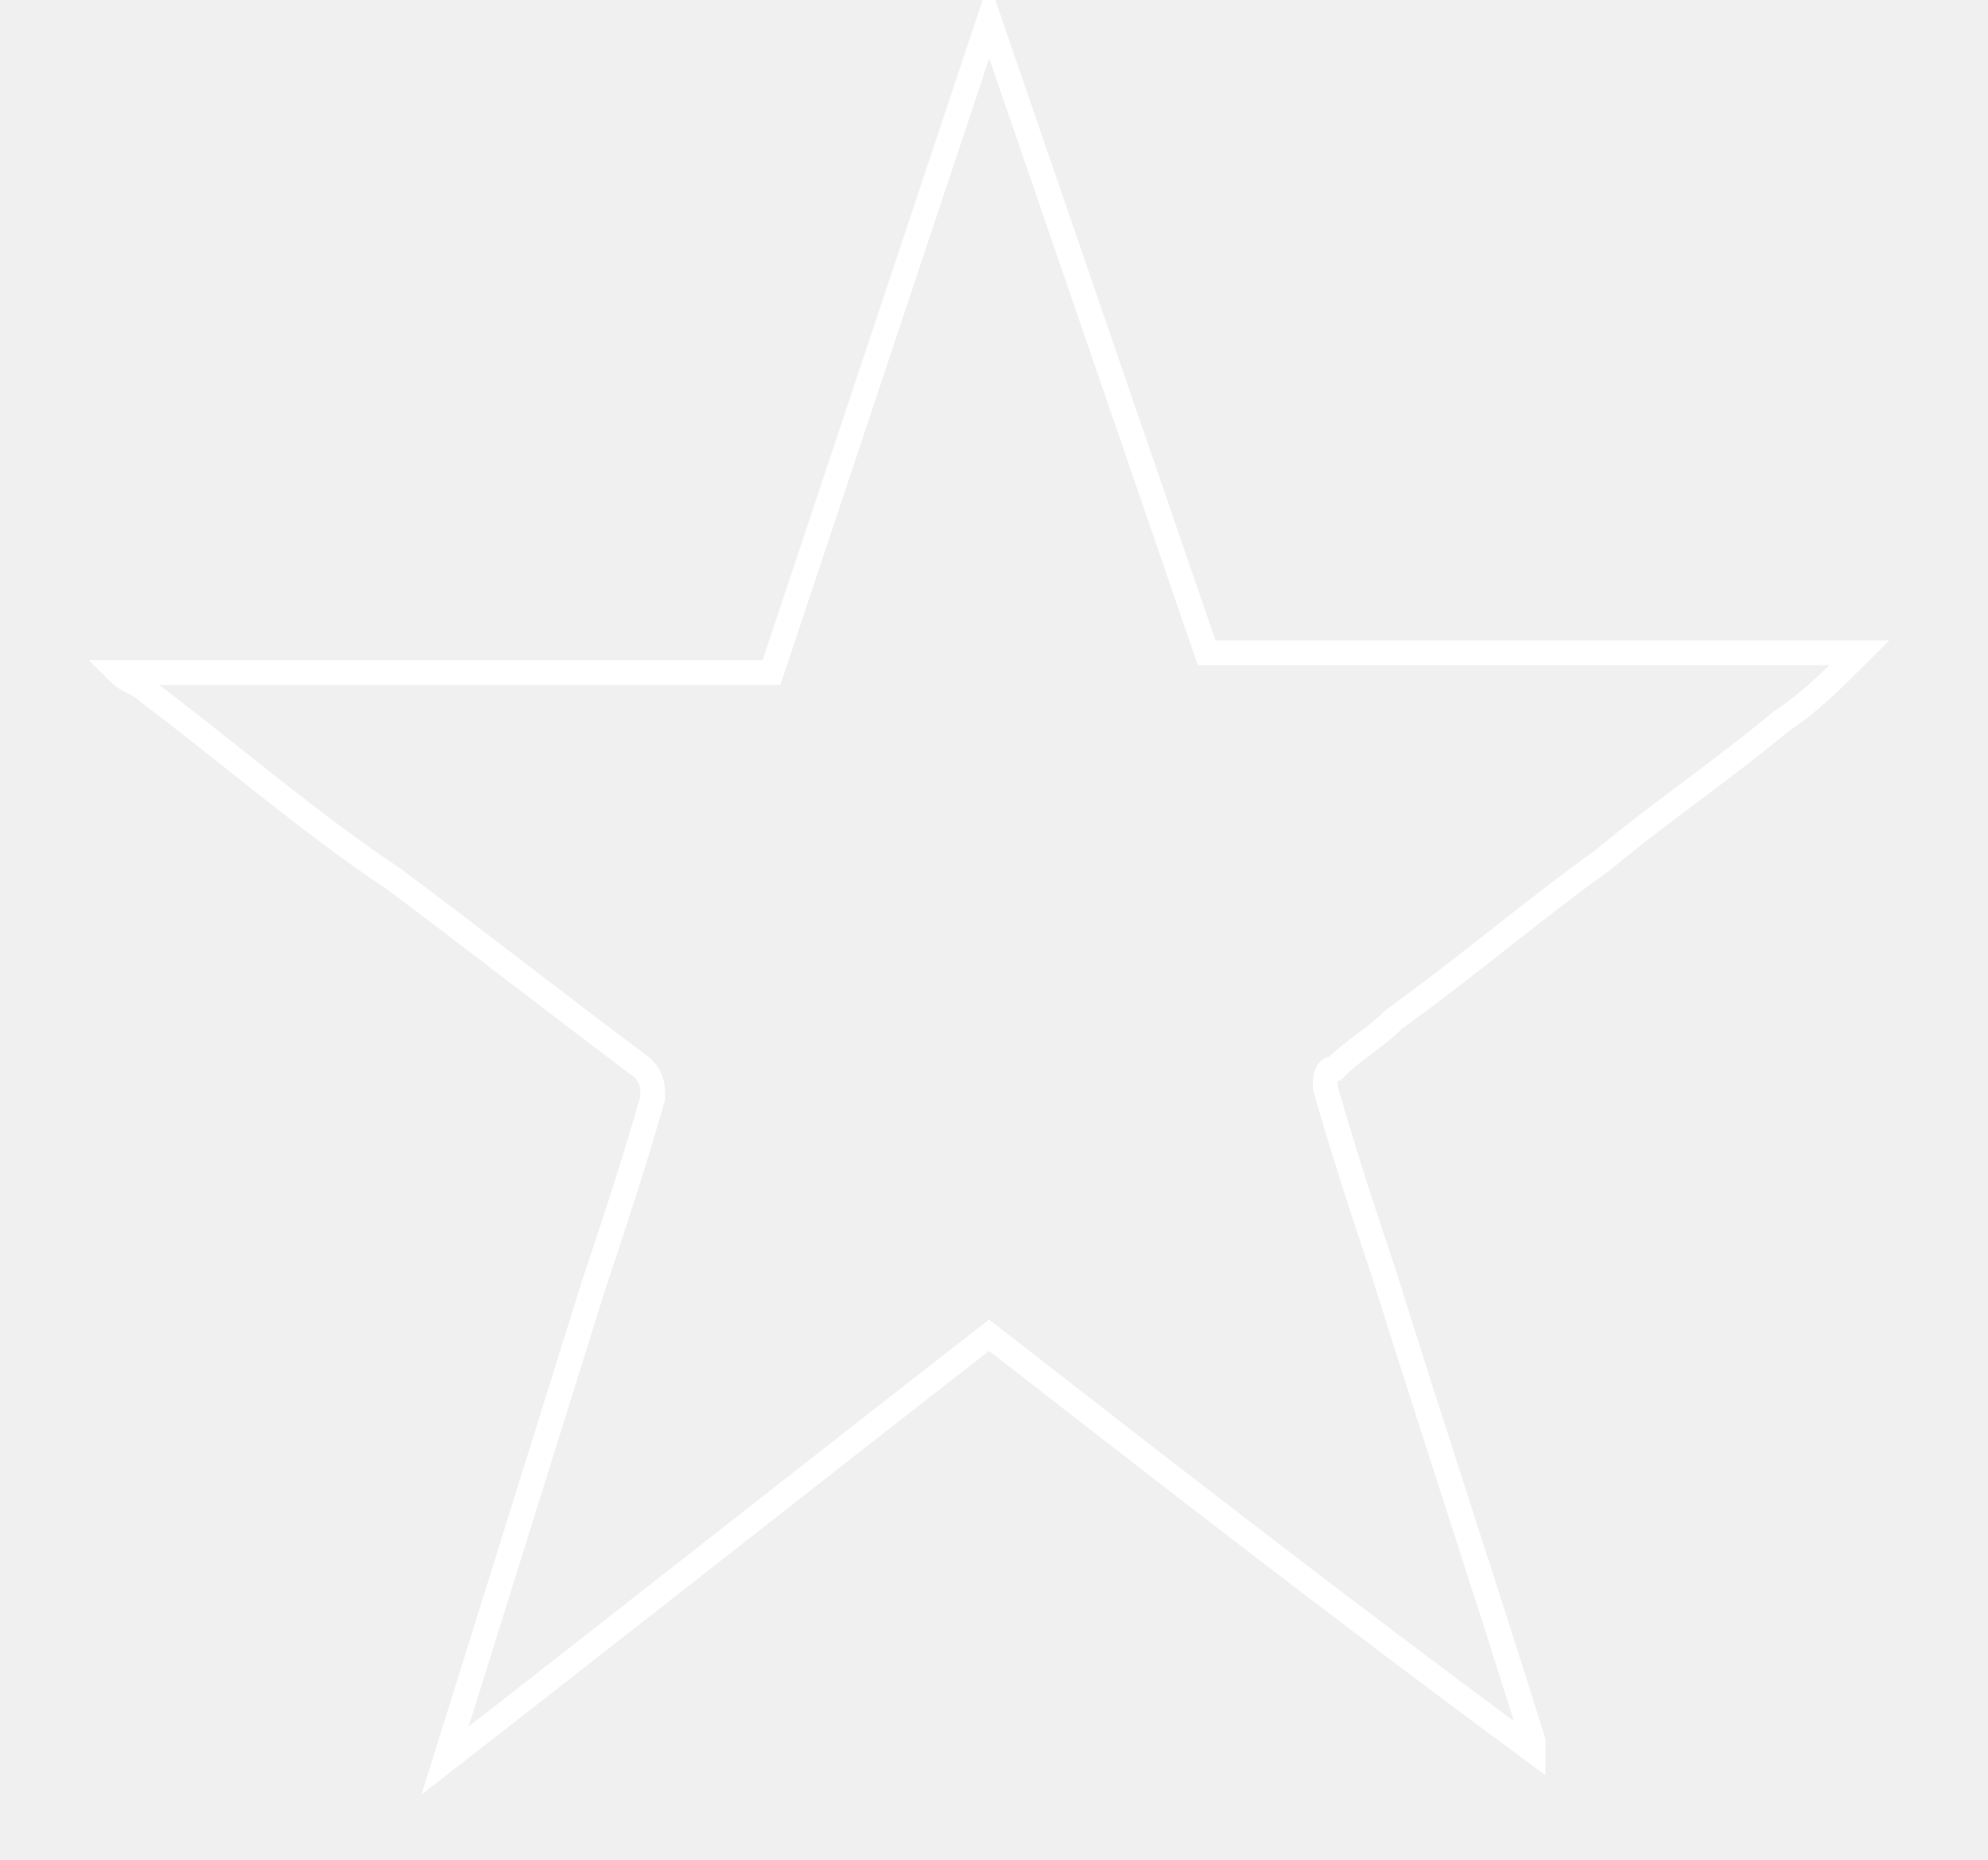
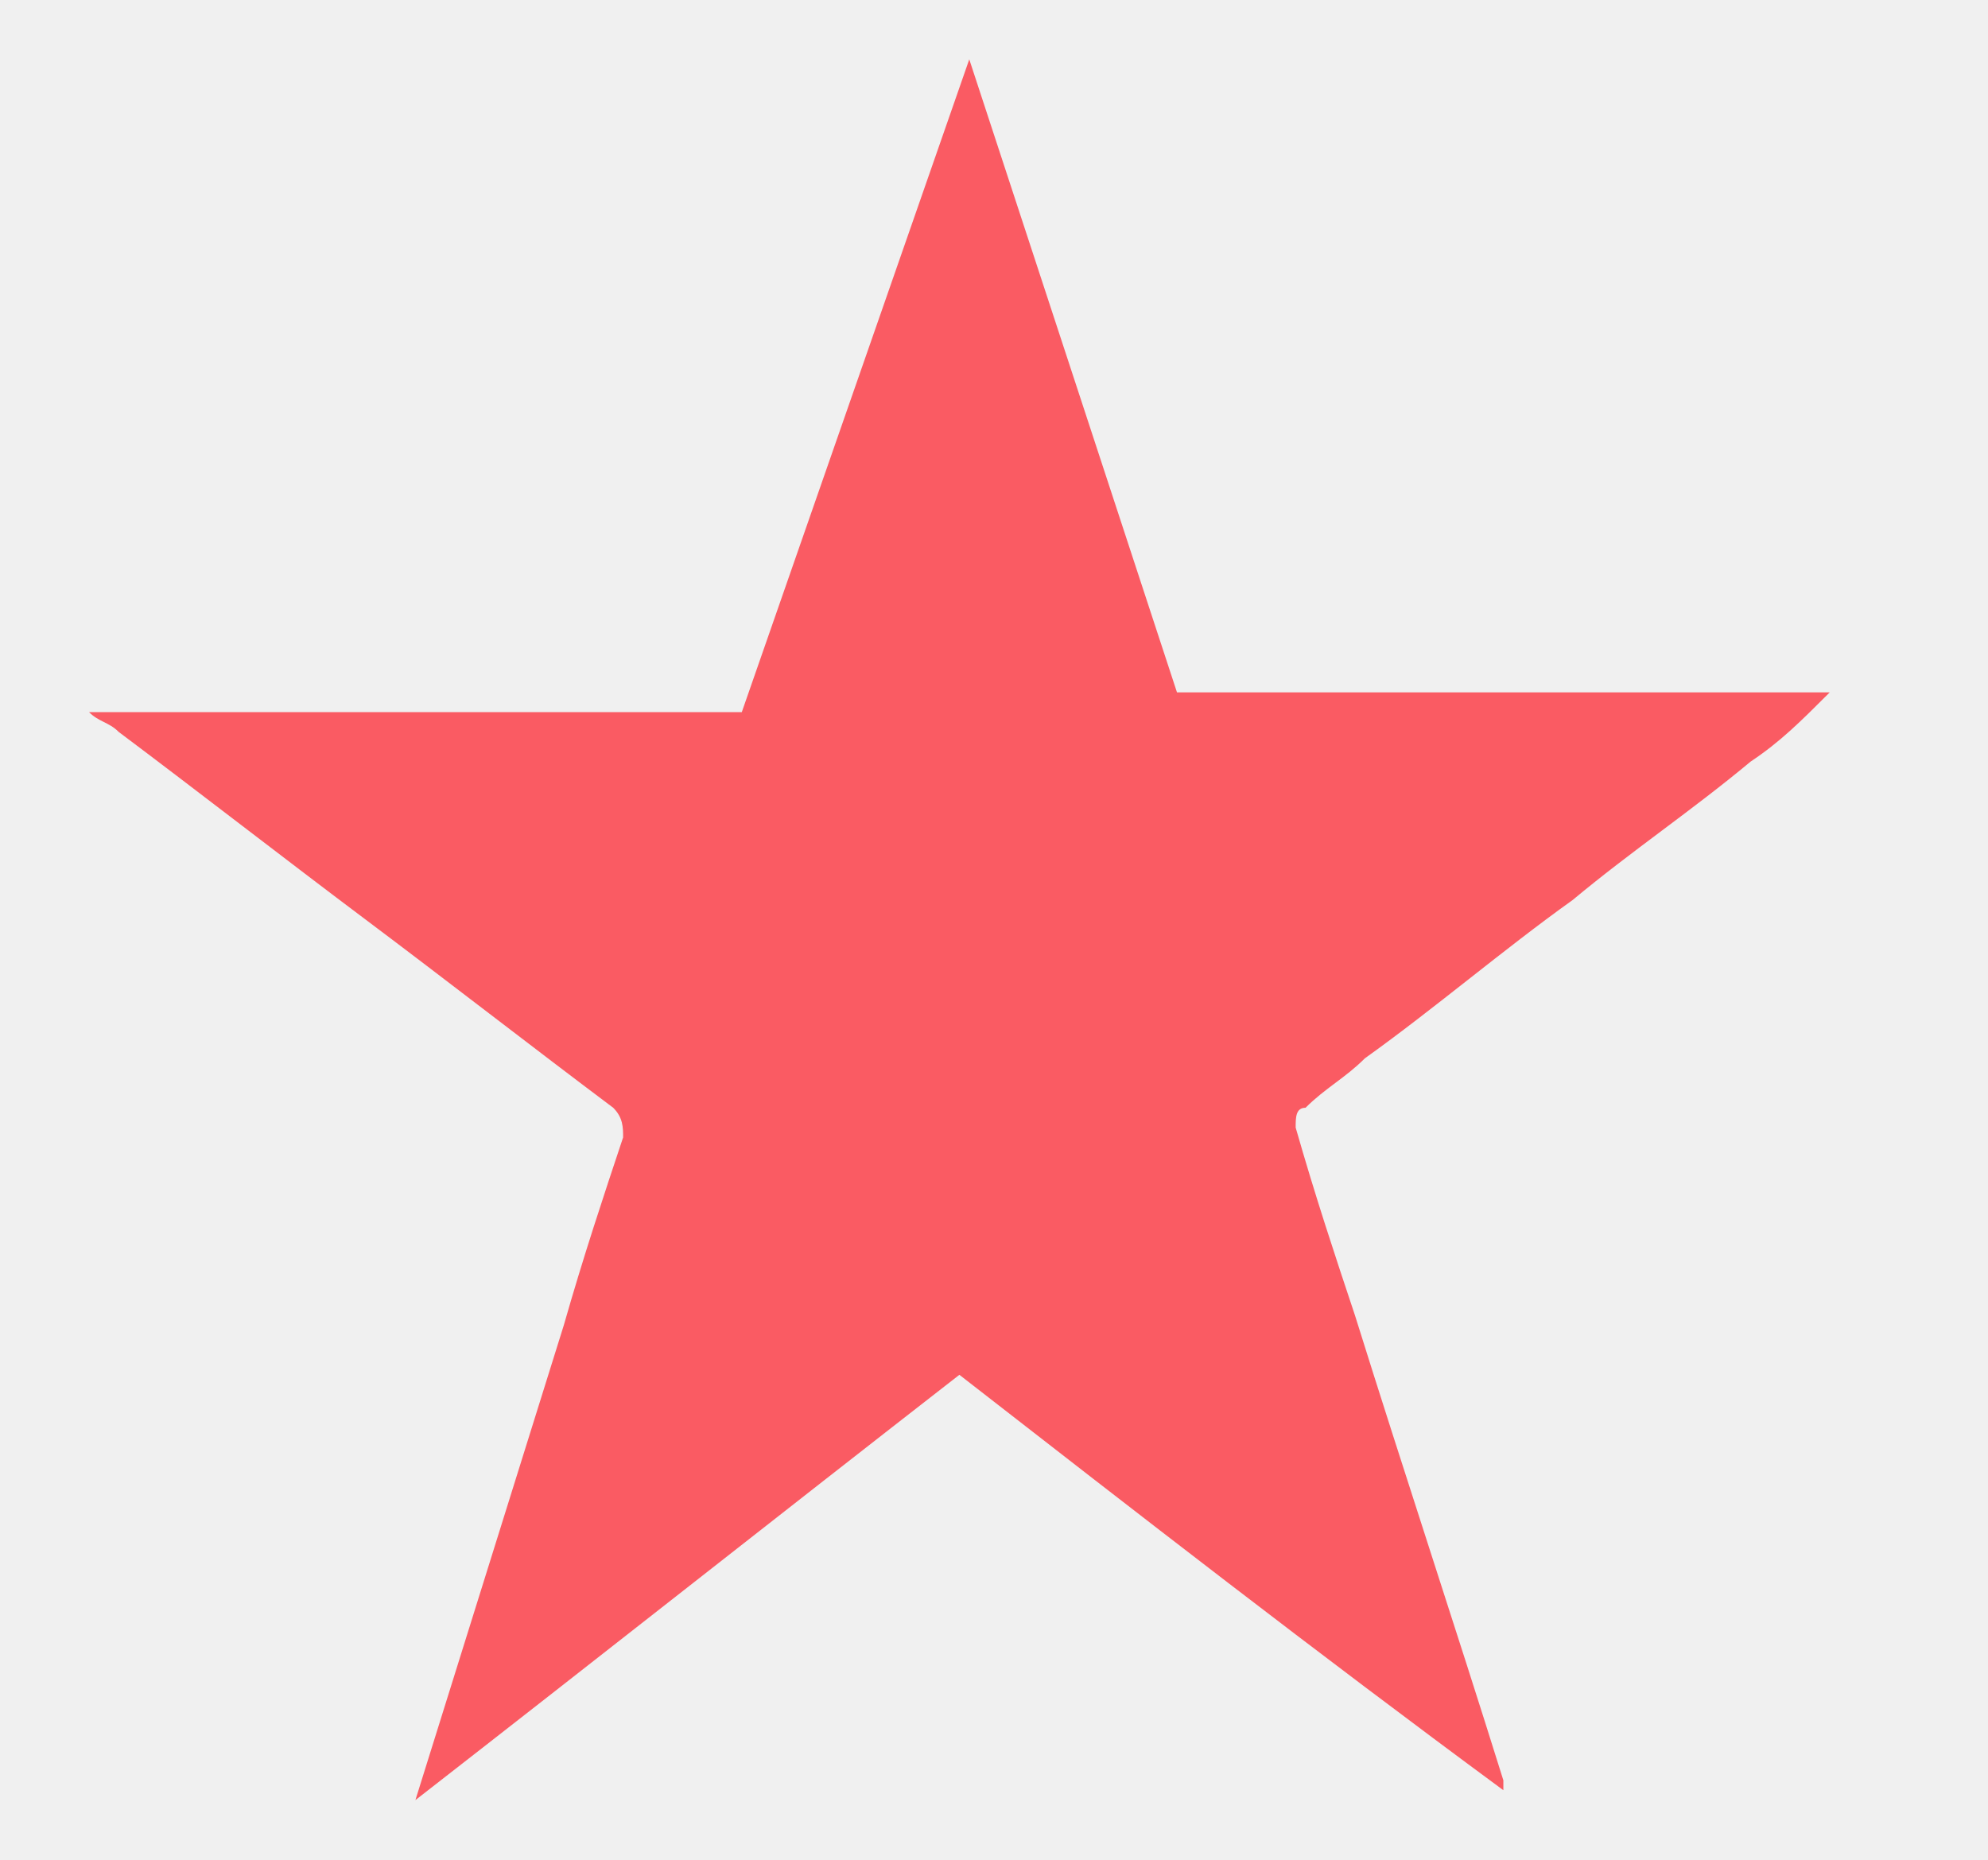
<svg xmlns="http://www.w3.org/2000/svg" version="1.1" id="Laag_1" x="0px" y="0px" viewBox="0 0 20.1 18.8" style="enable-background:new 0 0 20.1 18.8;" xml:space="preserve">
  <style type="text/css">
- 	.st0{fill:none;stroke:#FFFFFF;stroke-width:0.25;stroke-miterlimit:10;}
+ 	.st0{fill:#FA5B63;}
</style>
-   <path class="st0" d="M4.5,17.8c1.8-1.4,3.7-2.9,5.5-4.3c1.8,1.4,3.6,2.8,5.5,4.2c0-0.1,0-0.1,0-0.1c-0.5-1.6-1-3.1-1.5-4.7  c-0.2-0.6-0.4-1.2-0.6-1.9c0-0.1,0-0.2,0.1-0.2c0.2-0.2,0.4-0.3,0.6-0.5c0.7-0.5,1.4-1.1,2.1-1.6c0.6-0.5,1.2-0.9,1.8-1.4  c0.3-0.2,0.5-0.4,0.8-0.7c-2.2,0-4.4,0-6.6,0L10,0.2L7.8,6.8c-2.2,0-4.4,0-6.6,0C1.3,6.9,1.4,6.9,1.5,7C2.3,7.6,3.1,8.3,4,8.9  c0.8,0.6,1.7,1.3,2.5,1.9c0.1,0.1,0.1,0.2,0.1,0.3C6.4,11.8,6.2,12.4,6,13L4.5,17.8z" />
+   <path class="st0" d="M4.2,18.2c1.8-1.4,3.7-2.9,5.5-4.3c1.8,1.4,3.6,2.8,5.5,4.2c0-0.1,0-0.1,0-0.1c-0.5-1.6-1-3.1-1.5-4.7  c-0.2-0.6-0.4-1.2-0.6-1.9c0-0.1,0-0.2,0.1-0.2c0.2-0.2,0.4-0.3,0.6-0.5c0.7-0.5,1.4-1.1,2.1-1.6c0.6-0.5,1.2-0.9,1.8-1.4  c0.3-0.2,0.5-0.4,0.8-0.7c-2.2,0-4.4,0-6.6,0L9.8,0.6L7.5,7.2c-2.2,0-4.4,0-6.6,0C1,7.3,1.1,7.3,1.2,7.4C2,8,2.9,8.7,3.7,9.3  c0.8,0.6,1.7,1.3,2.5,1.9c0.1,0.1,0.1,0.2,0.1,0.3c-0.2,0.6-0.4,1.2-0.6,1.9L4.2,18.2z" />
</svg>
